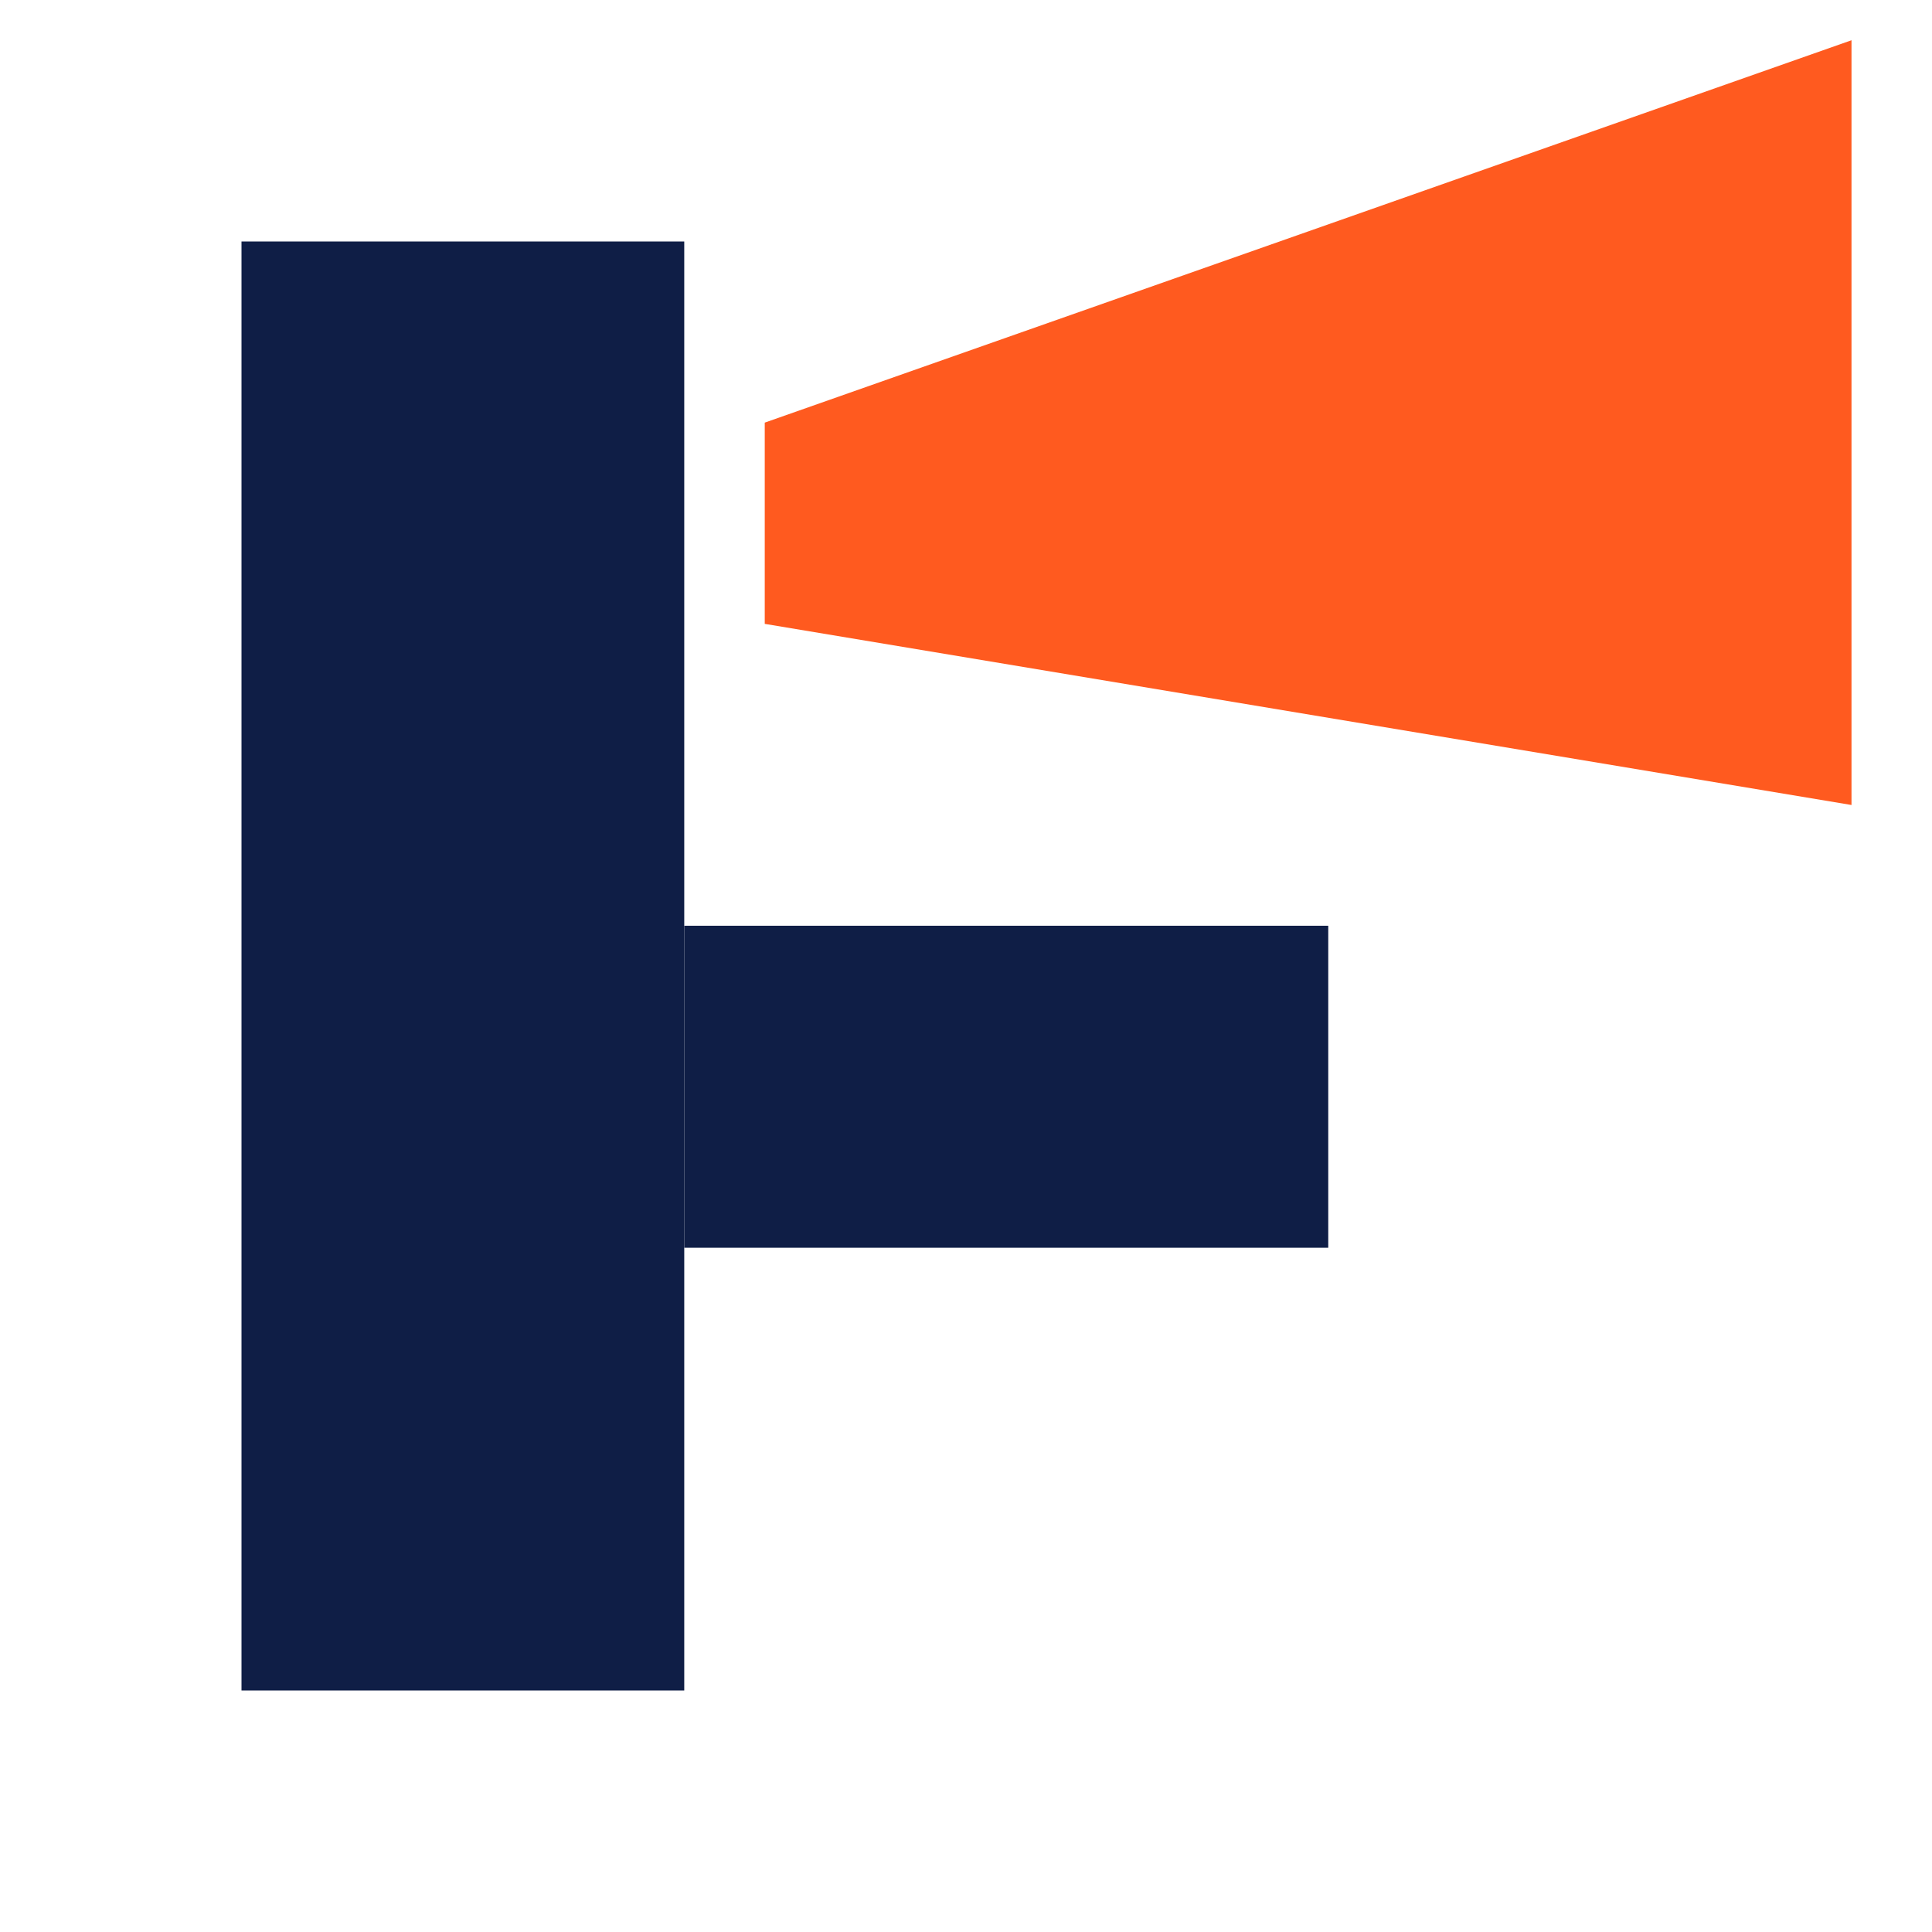
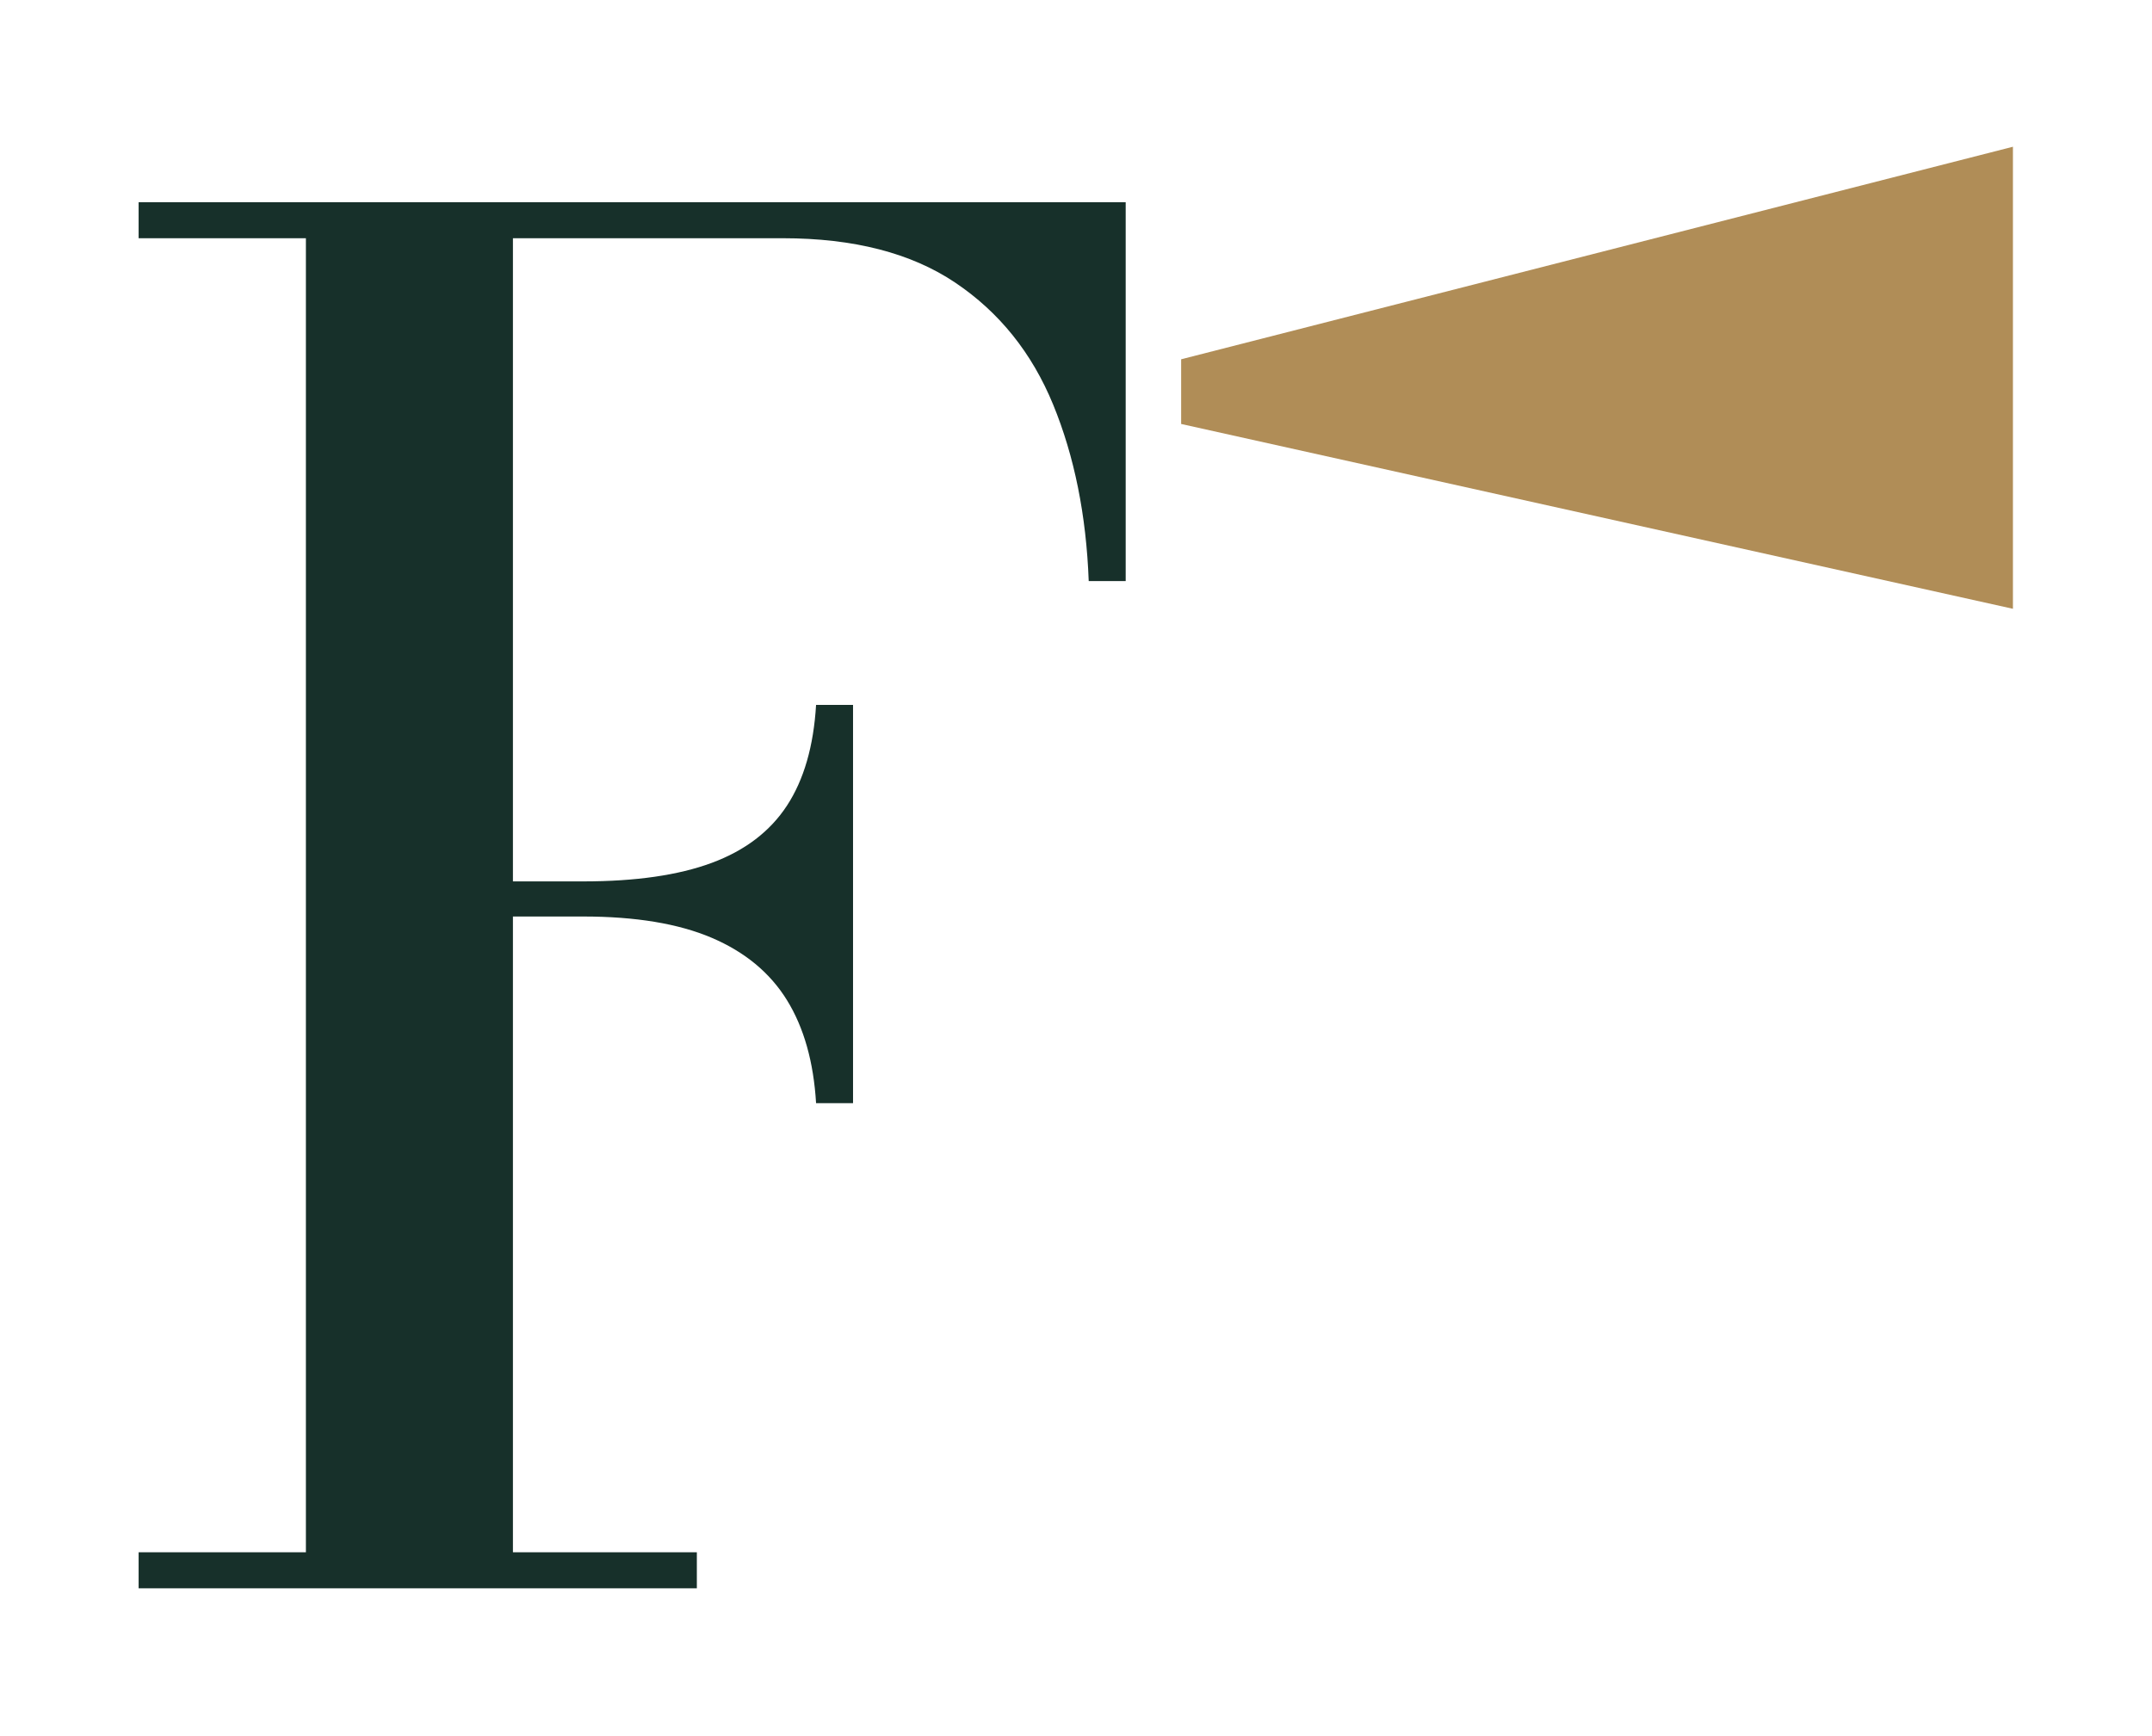
- <svg xmlns="http://www.w3.org/2000/svg" viewBox="0 0 48 48" width="48" height="48" role="img" aria-label="Faro">
-   <rect x="6.00" y="6.00" width="11.00" height="36.00" fill="#0F1E46" />
-   <polygon points="19.00,10.50 46.00,1.00 46.00,20.00 19.00,15.50" fill="#FF5A1F" />
-   <rect x="17.00" y="23.00" width="16.00" height="8.00" fill="#0F1E46" />
+ <svg xmlns="http://www.w3.org/2000/svg" viewBox="0 0 62.1 49.6" width="62" height="50" role="img" aria-label="Faro">
+   <g transform="translate(2.48 45.60) scale(0.02667 -0.02667)">
+     <path d="M790 525Q786 592 758.5 636.5Q731 681 677.0 704.0Q623 727 538 727H462V39H661V0H57V39H238V1461H57V1500H1125V1090H1085Q1081 1197 1046.5 1281.0Q1012 1365 940.5 1413.0Q869 1461 754 1461H462V765H538Q623 765 677.0 785.0Q731 805 758.5 847.0Q786 889 790 956H830V525Z" fill="#17302A" />
+     <polygon points="1185,1260 2085,1060 2085,1560 1185,1330" fill="#B08D57" />
+   </g>
</svg>
